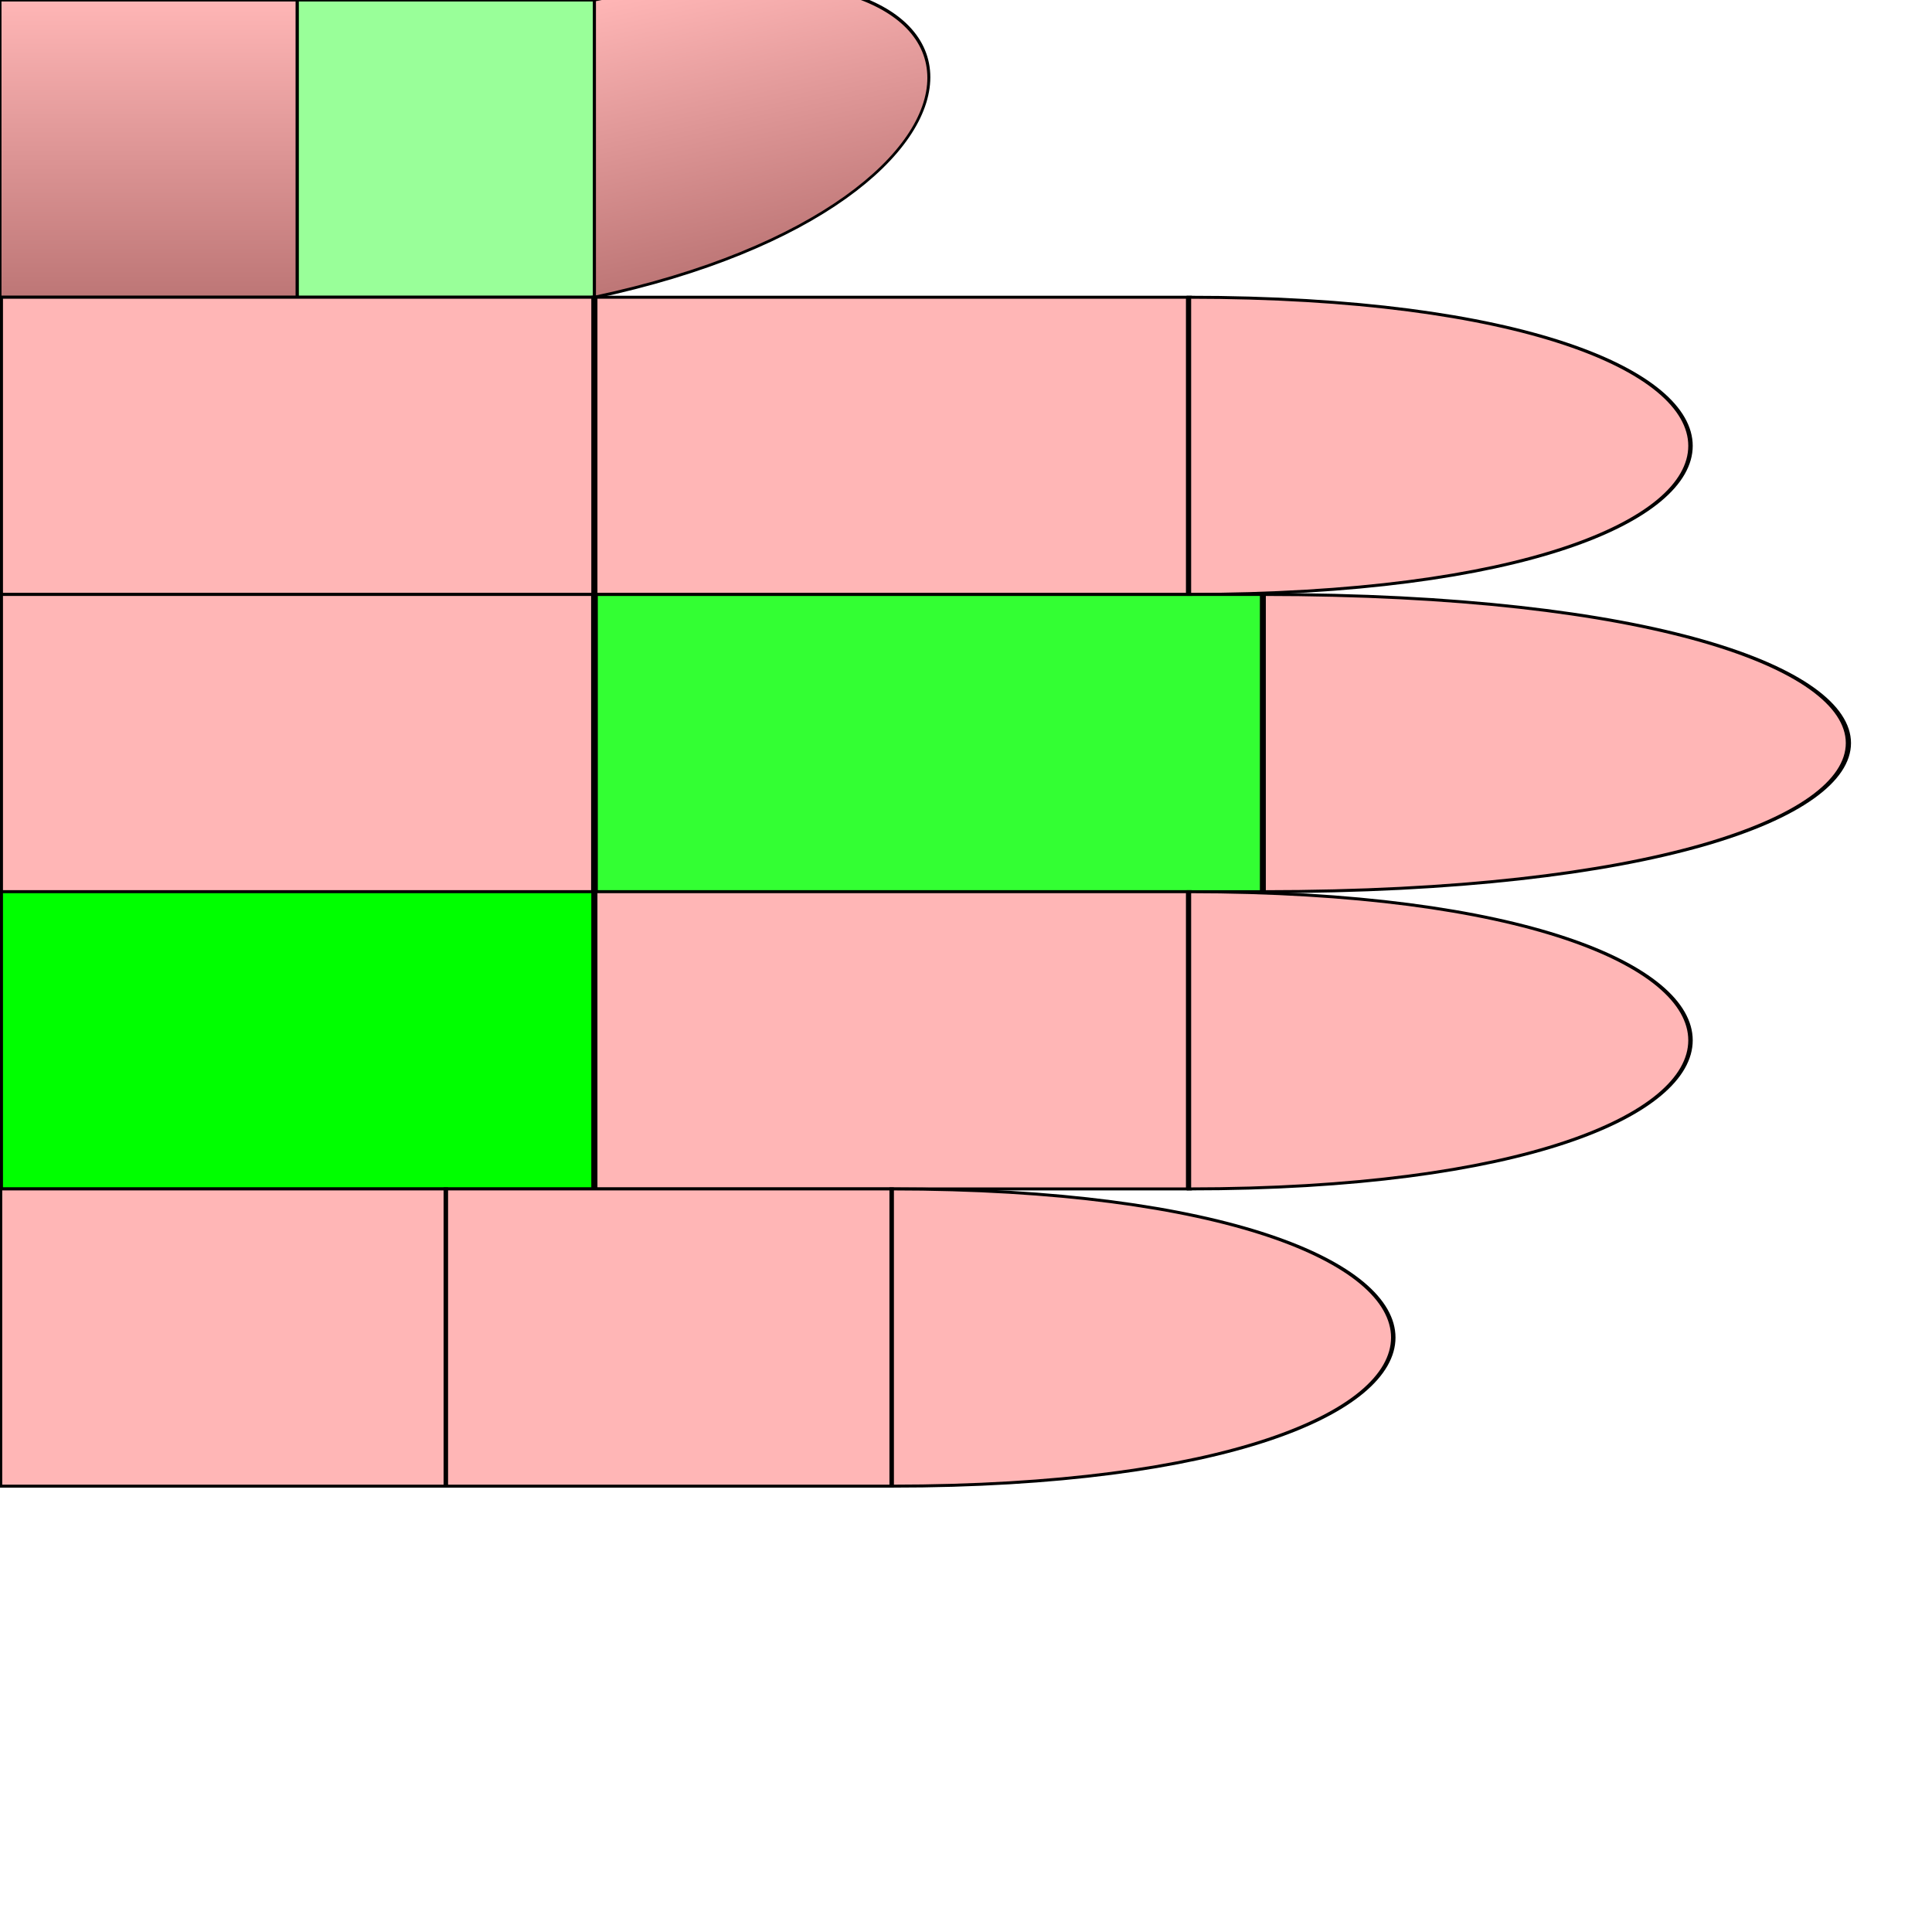
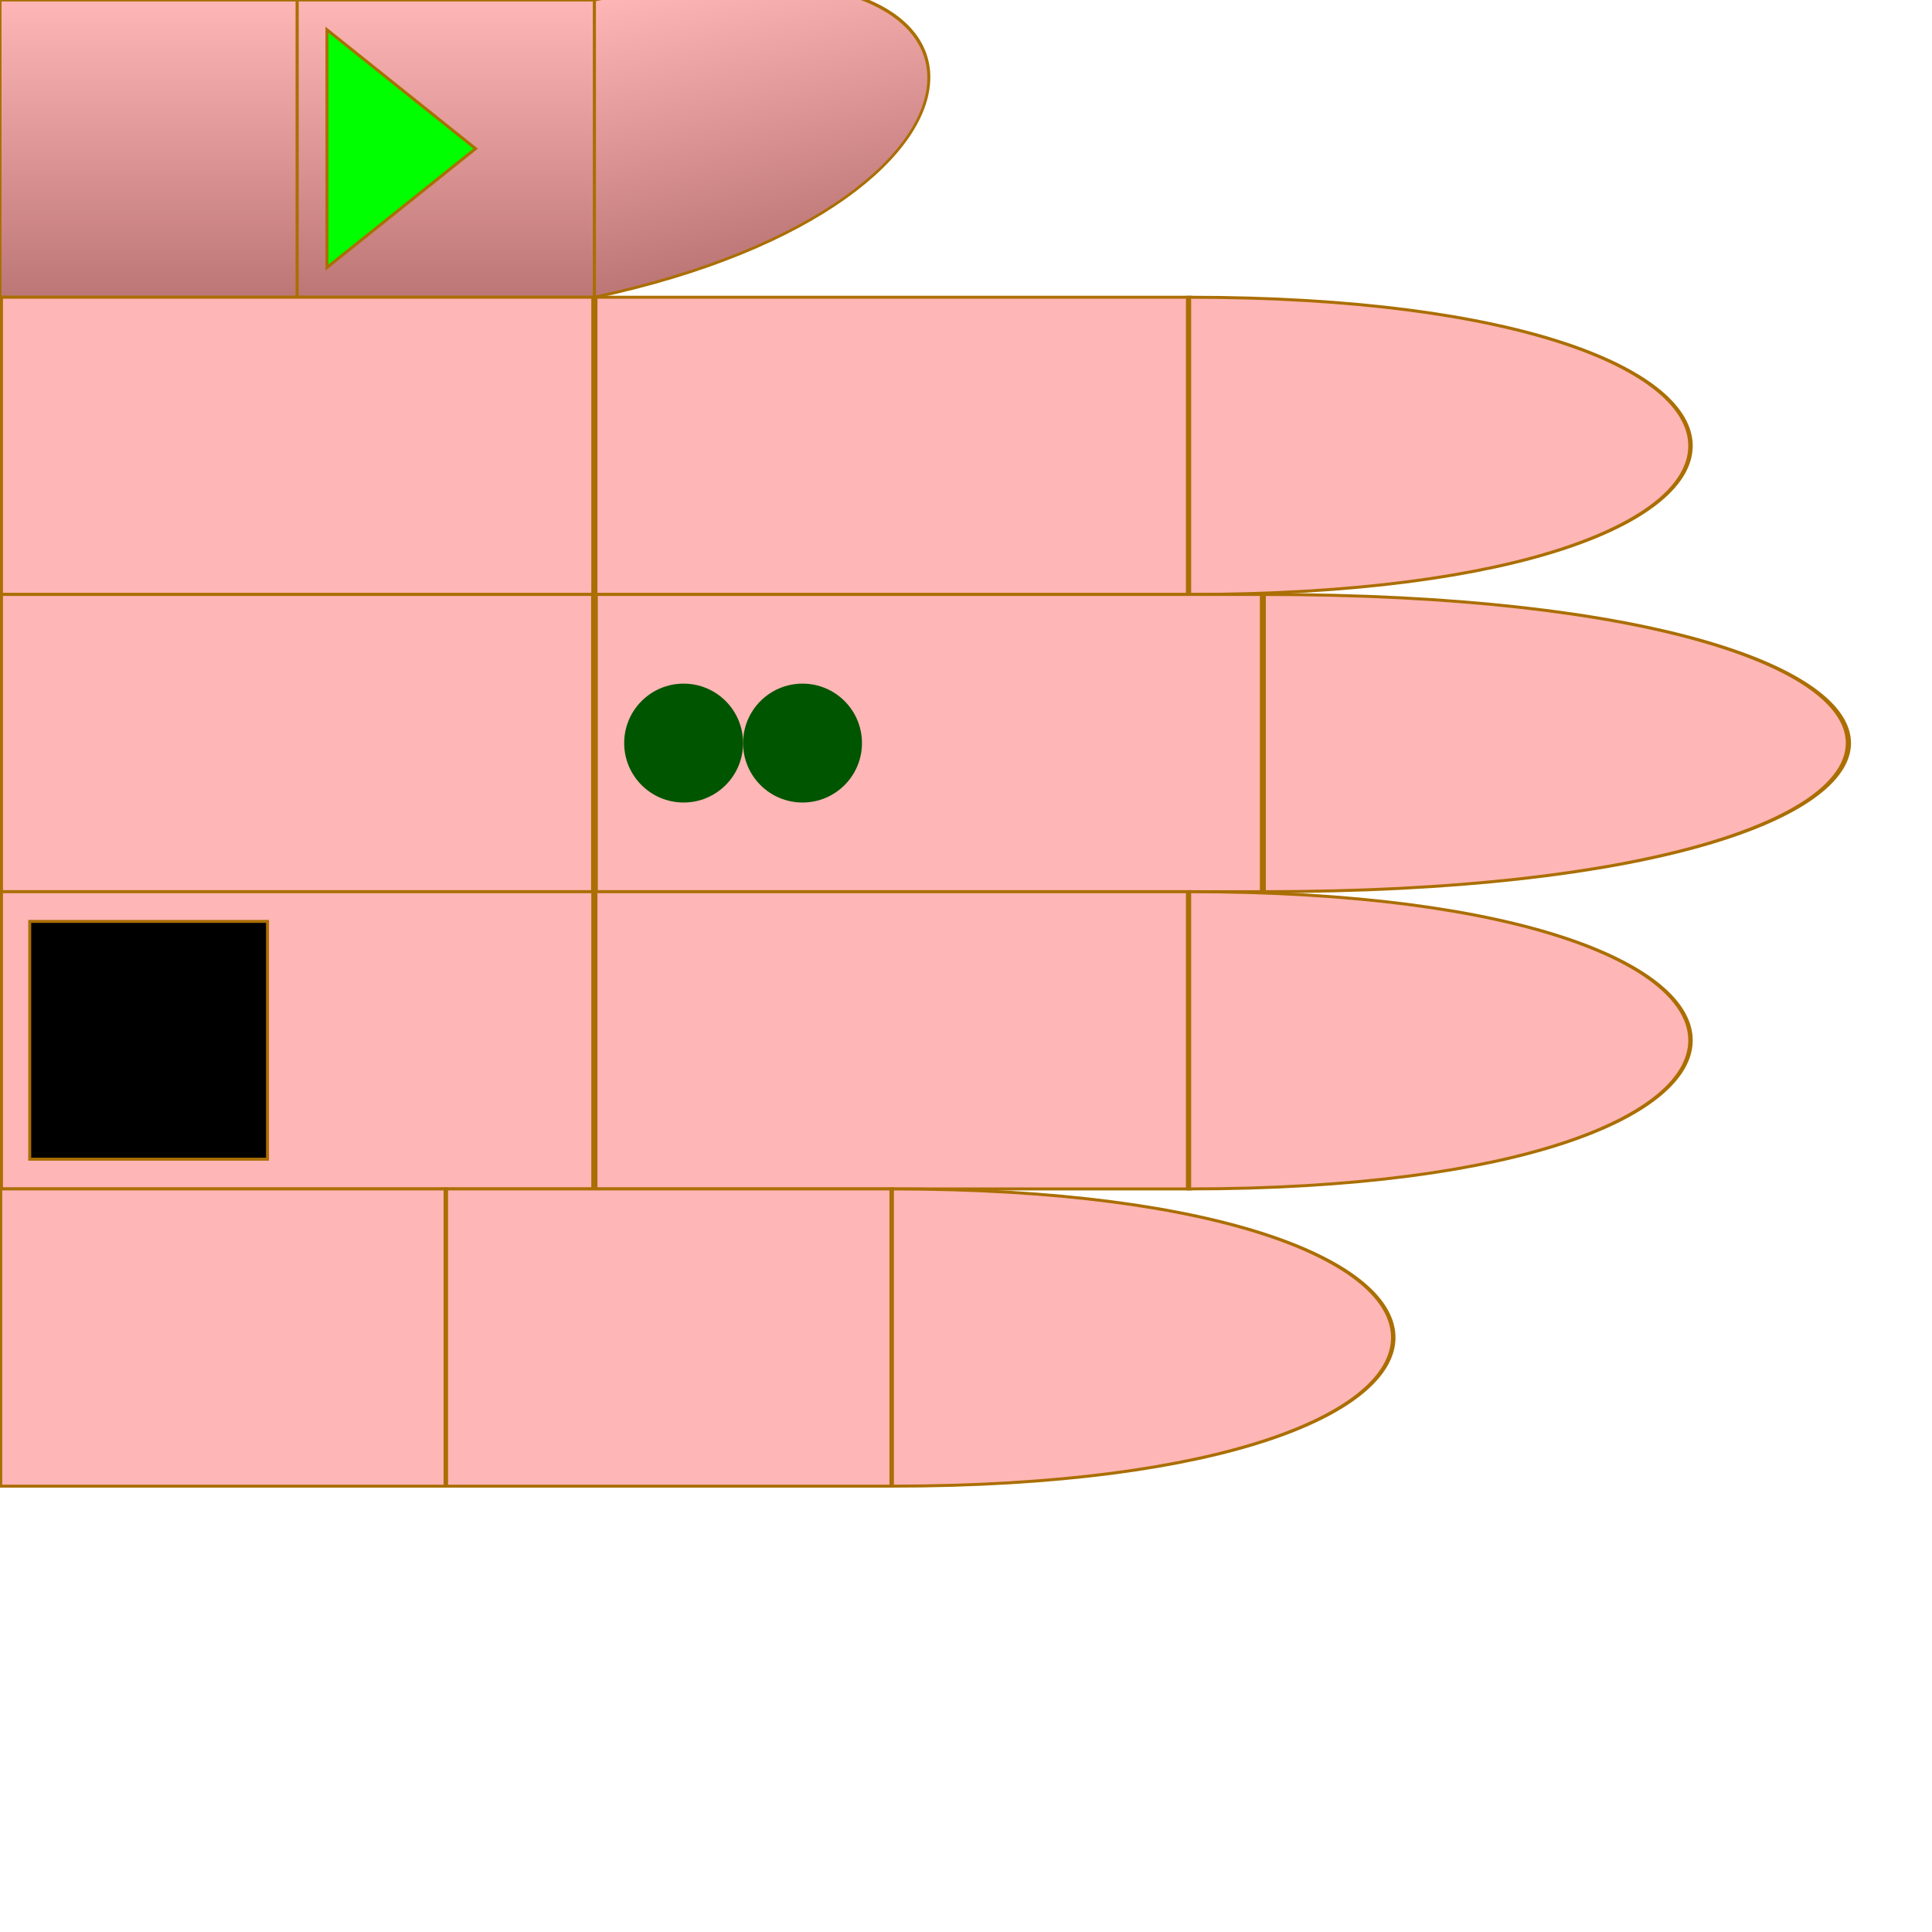
- <svg xmlns="http://www.w3.org/2000/svg" id="chord-hand" viewBox="0 0 65 65" fill="none">
+ <svg xmlns="http://www.w3.org/2000/svg" id="chord-hand" viewBox="0 0 65 65">
  <style>
        #hand g use {
-             stroke: #000;
+             stroke: #aa6e02 ;
            stroke-width: 0.1px;
        }
        #thumb {
            fill: url("#thumbGradient");
        }
        #index {
            fill: #ffb6b6ff;
        }
        #middle {
            fill: #ffb6b6ff;
        }
        #ring {
            fill: #ffb6b6ff;
        }
        #pinky {
            fill: #ffb6b6ff;
        }
-     #thumb #mf {
-         fill: #0F06;
-         False {
-             True {stroke: #00F; stroke-width: 2px;}
-             False {stroke: #000; stroke-width: 0.1px}
-         }
-     }#middle #mf {
-         fill: #0F0C;
-         False {
-             True {stroke: #00F; stroke-width: 2px;}
-             False {stroke: #000; stroke-width: 0.1px}
-         }
-     }#ring #me {
-         fill: #0F0F;
-         False {
-             True {stroke: #00F; stroke-width: 2px;}
-             False {stroke: #000; stroke-width: 0.1px}
-         }
-     }</style>
+     </style>
  <defs>
    <linearGradient id="thumbGradient" x1="1" x2="1" y1="0" y2="1">
      <stop offset="0%" stop-color="#ffb6b6ff" />
      <stop offset="100%" stop-color="#BD7676" />
    </linearGradient>
    <path id="phalange" d="                 M 0 0                  L 10 0                 L 10 10                 L 0 10                 Z" stroke-width="useCurrent" stroke="useCurrent" />
    <path id="tip" d="                 M 0 0                  C 15 0, 15 10, 0 10                 L 0 10                 Z" stroke-width="useCurrent" stroke="useCurrent" />
+     <polygon id="start" points="1,1 6,5 1,9" fill="#0F0F" z-index="1010" />
+     <rect id="start-stop" y="1" x="6" width="3" height="8" fill="#000F" z-index="1000" />
+     <rect id="stop" y="1" width="8" height="8" fill="#000F" z-index="1000" />
+     <circle id="dot" cx="3" cy="5" r="2" stroke="none" />
  </defs>
  <g id="hand" viewBox="0 0 50 50" x="0" y="0">
    <g id="thumb">
-       <use id="me" href="#phalange" stroke="#000" stroke-width="0.1px" transform="translate(0,0) scale(1,1) " />
-       <use id="mf" href="#phalange" transform="translate(10,0) scale(1,1) " />
+       <use id="me" href="#phalange" transform="translate(0,0)" />
+       <use id="mf" href="#phalange" transform="translate(10,0)" />
      <use id="pf" href="#tip" transform="translate(20,0) scale(1,1) skewY(-12)" />
+       <use id="start" href="#start" x="10" />
    </g>
    <g id="index" transform="translate(0,10)">
-       <use id="me" href="#phalange" transform="translate(0,0) scale(2,1) " />
+       <use id="me" href="#phalange" transform="translate(0,0) scale(2,1)" />
      <use id="mf" href="#phalange" transform="translate(20,0) scale(2,1) " />
      <use id="pf" href="#tip" transform="translate(40,0) scale(1.5,1) " />
    </g>
    <g id="middle" transform="translate(0,20)">
      <use id="me" href="#phalange" transform="translate(0,0) scale(2,1) " />
      <use id="mf" href="#phalange" transform="translate(20,0) scale(2.25,1) " />
      <use id="pf" href="#tip" transform="translate(42.5,0) scale(1.75,1) " />
+       <use id="dot2" href="#dot" x="24" fill="#050F">2</use>
+       <use id="dot1" href="#dot" x="20" fill="#050F" />
    </g>
    <g id="ring" transform="translate(0,30)">
      <use id="me" href="#phalange" transform="translate(0,0) scale(2,1) " />
      <use id="mf" href="#phalange" transform="translate(20,0) scale(2,1) " />
      <use id="pf" href="#tip" transform="translate(40,0) scale(1.5,1) " />
+       <use id="stop" href="#stop" x="1" />
    </g>
    <g id="pinky" transform="translate(0,40)">
      <use id="me" href="#phalange" transform="translate(0,0) scale(1.5,1) " />
      <use id="mf" href="#phalange" transform="translate(15,0) scale(1.5,1) " />
      <use id="pf" href="#tip" transform="translate(30,0) scale(1.5,1) " />
    </g>
  </g>
</svg>
